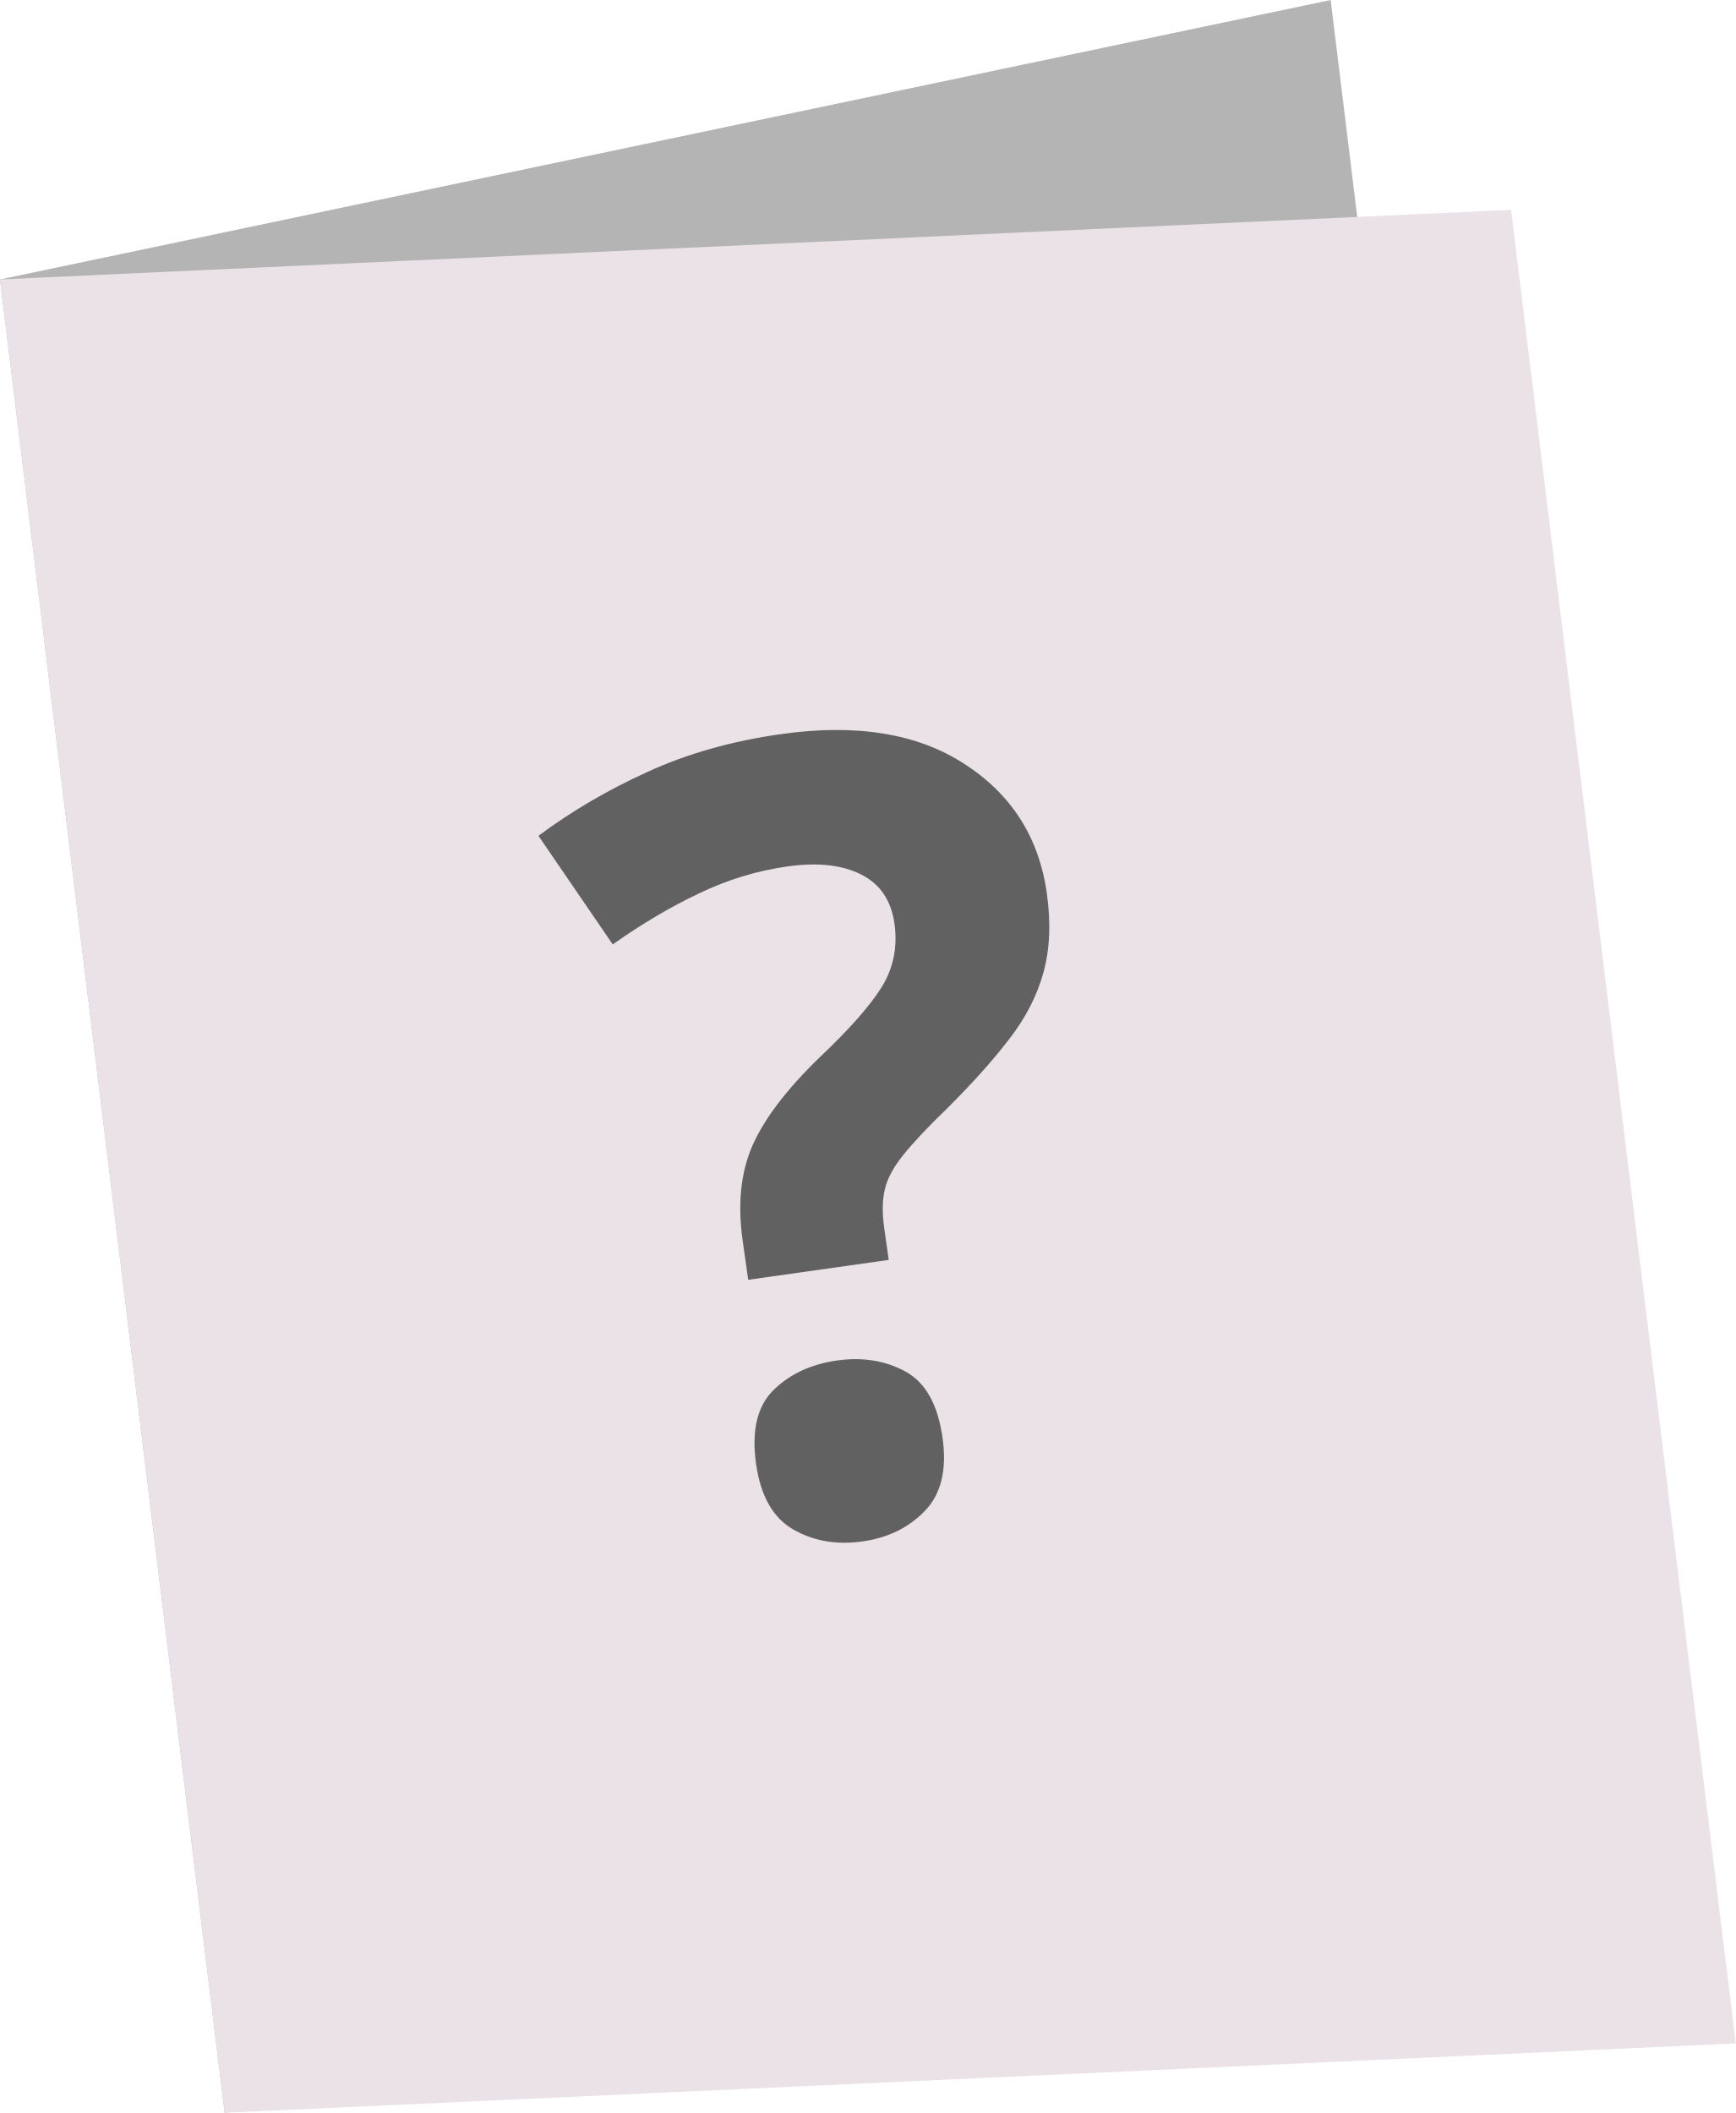
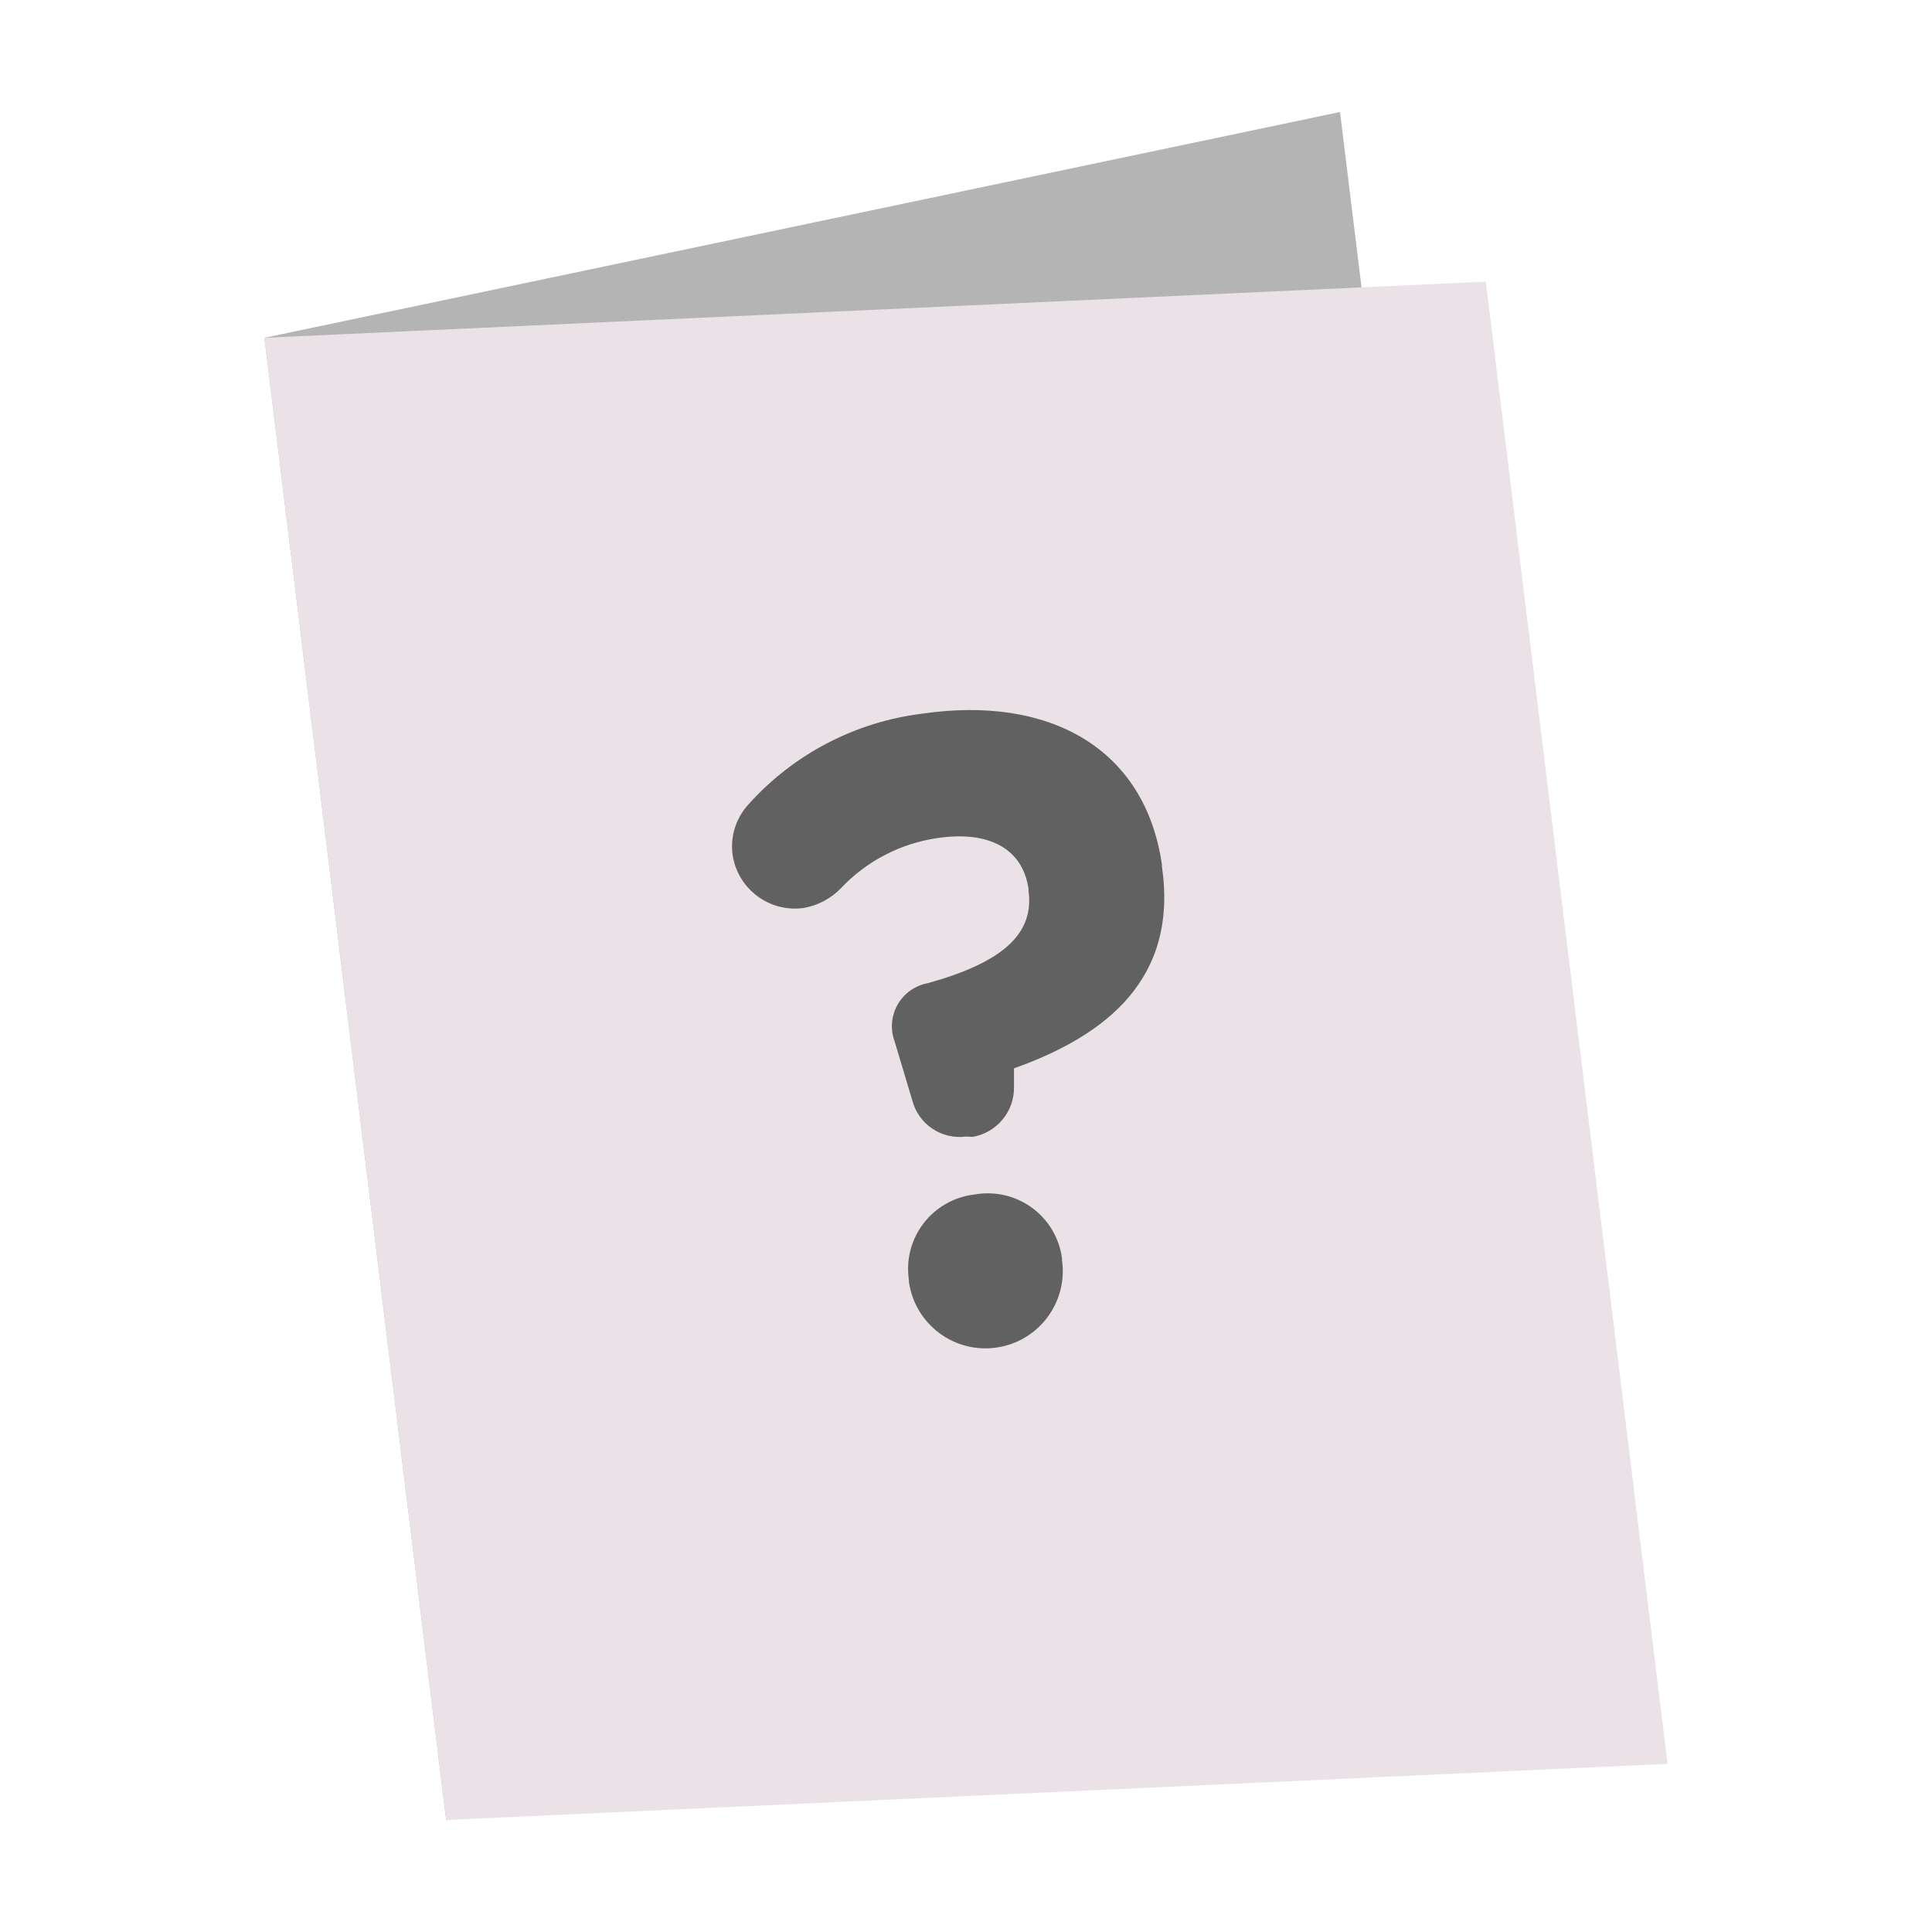
- <svg xmlns="http://www.w3.org/2000/svg" viewBox="0 0 67.83 82.57">
-   <defs>
-     <style>.cls-1{fill:#a1a1a1;opacity:0.8;}.cls-2{fill:#eae2e6;}.cls-3{font-size:43px;fill:#616161;font-family:GothamRounded-Bold, Gotham Rounded;font-weight:700;letter-spacing:-0.03em;}</style>
-   </defs>
+ <svg xmlns="http://www.w3.org/2000/svg" viewBox="0 0 64 64">
  <g id="Layer_2" data-name="Layer 2">
    <g id="Layer_1-2" data-name="Layer 1">
-       <polygon class="cls-1" points="60.78 71.65 8.78 82.56 0 10.92 52 0 60.78 71.65" />
-       <polygon class="cls-2" points="67.83 79.85 8.78 82.56 0 10.92 59.05 8.2 67.83 79.85" />
-       <text class="cls-3" transform="matrix(0.99, -0.14, 0.14, 0.99, 24.91, 60.91)">?</text>
+       <polyline points="44.39 3.71 8.76 11.19 14.78 60.29 50.41 52.81 44.39 3.71" style="fill:#b4b4b4" />
+       <polygon points="55.24 58.43 14.78 60.29 8.76 11.19 49.22 9.33 55.24 58.43" style="fill:#eae2e6" />
+       <path d="M32,37.65a1.62,1.62,0,0,1-1.78-1.2l-.58-1.94a1.45,1.45,0,0,1,1.09-1.94c2.49-.69,3.54-1.64,3.34-3.07v-.06c-.19-1.31-1.29-1.93-3-1.68a5.47,5.47,0,0,0-3.21,1.66,2.26,2.26,0,0,1-1.25.66,2.09,2.09,0,0,1-2.34-1.75,2.06,2.06,0,0,1,.53-1.69,9.24,9.24,0,0,1,5.76-3c4.2-.61,7.37,1.14,7.93,5v.06c.54,3.7-1.81,5.59-4.9,6.69V36a1.65,1.65,0,0,1-1.37,1.66Zm.28,1.92a2.48,2.48,0,0,1,2.9,2.11v.06a2.56,2.56,0,0,1-5.07.73v-.06A2.48,2.48,0,0,1,32.28,39.57Z" style="fill:#616161" />
+       <rect width="64" height="64" style="fill:none" />
    </g>
  </g>
</svg>
